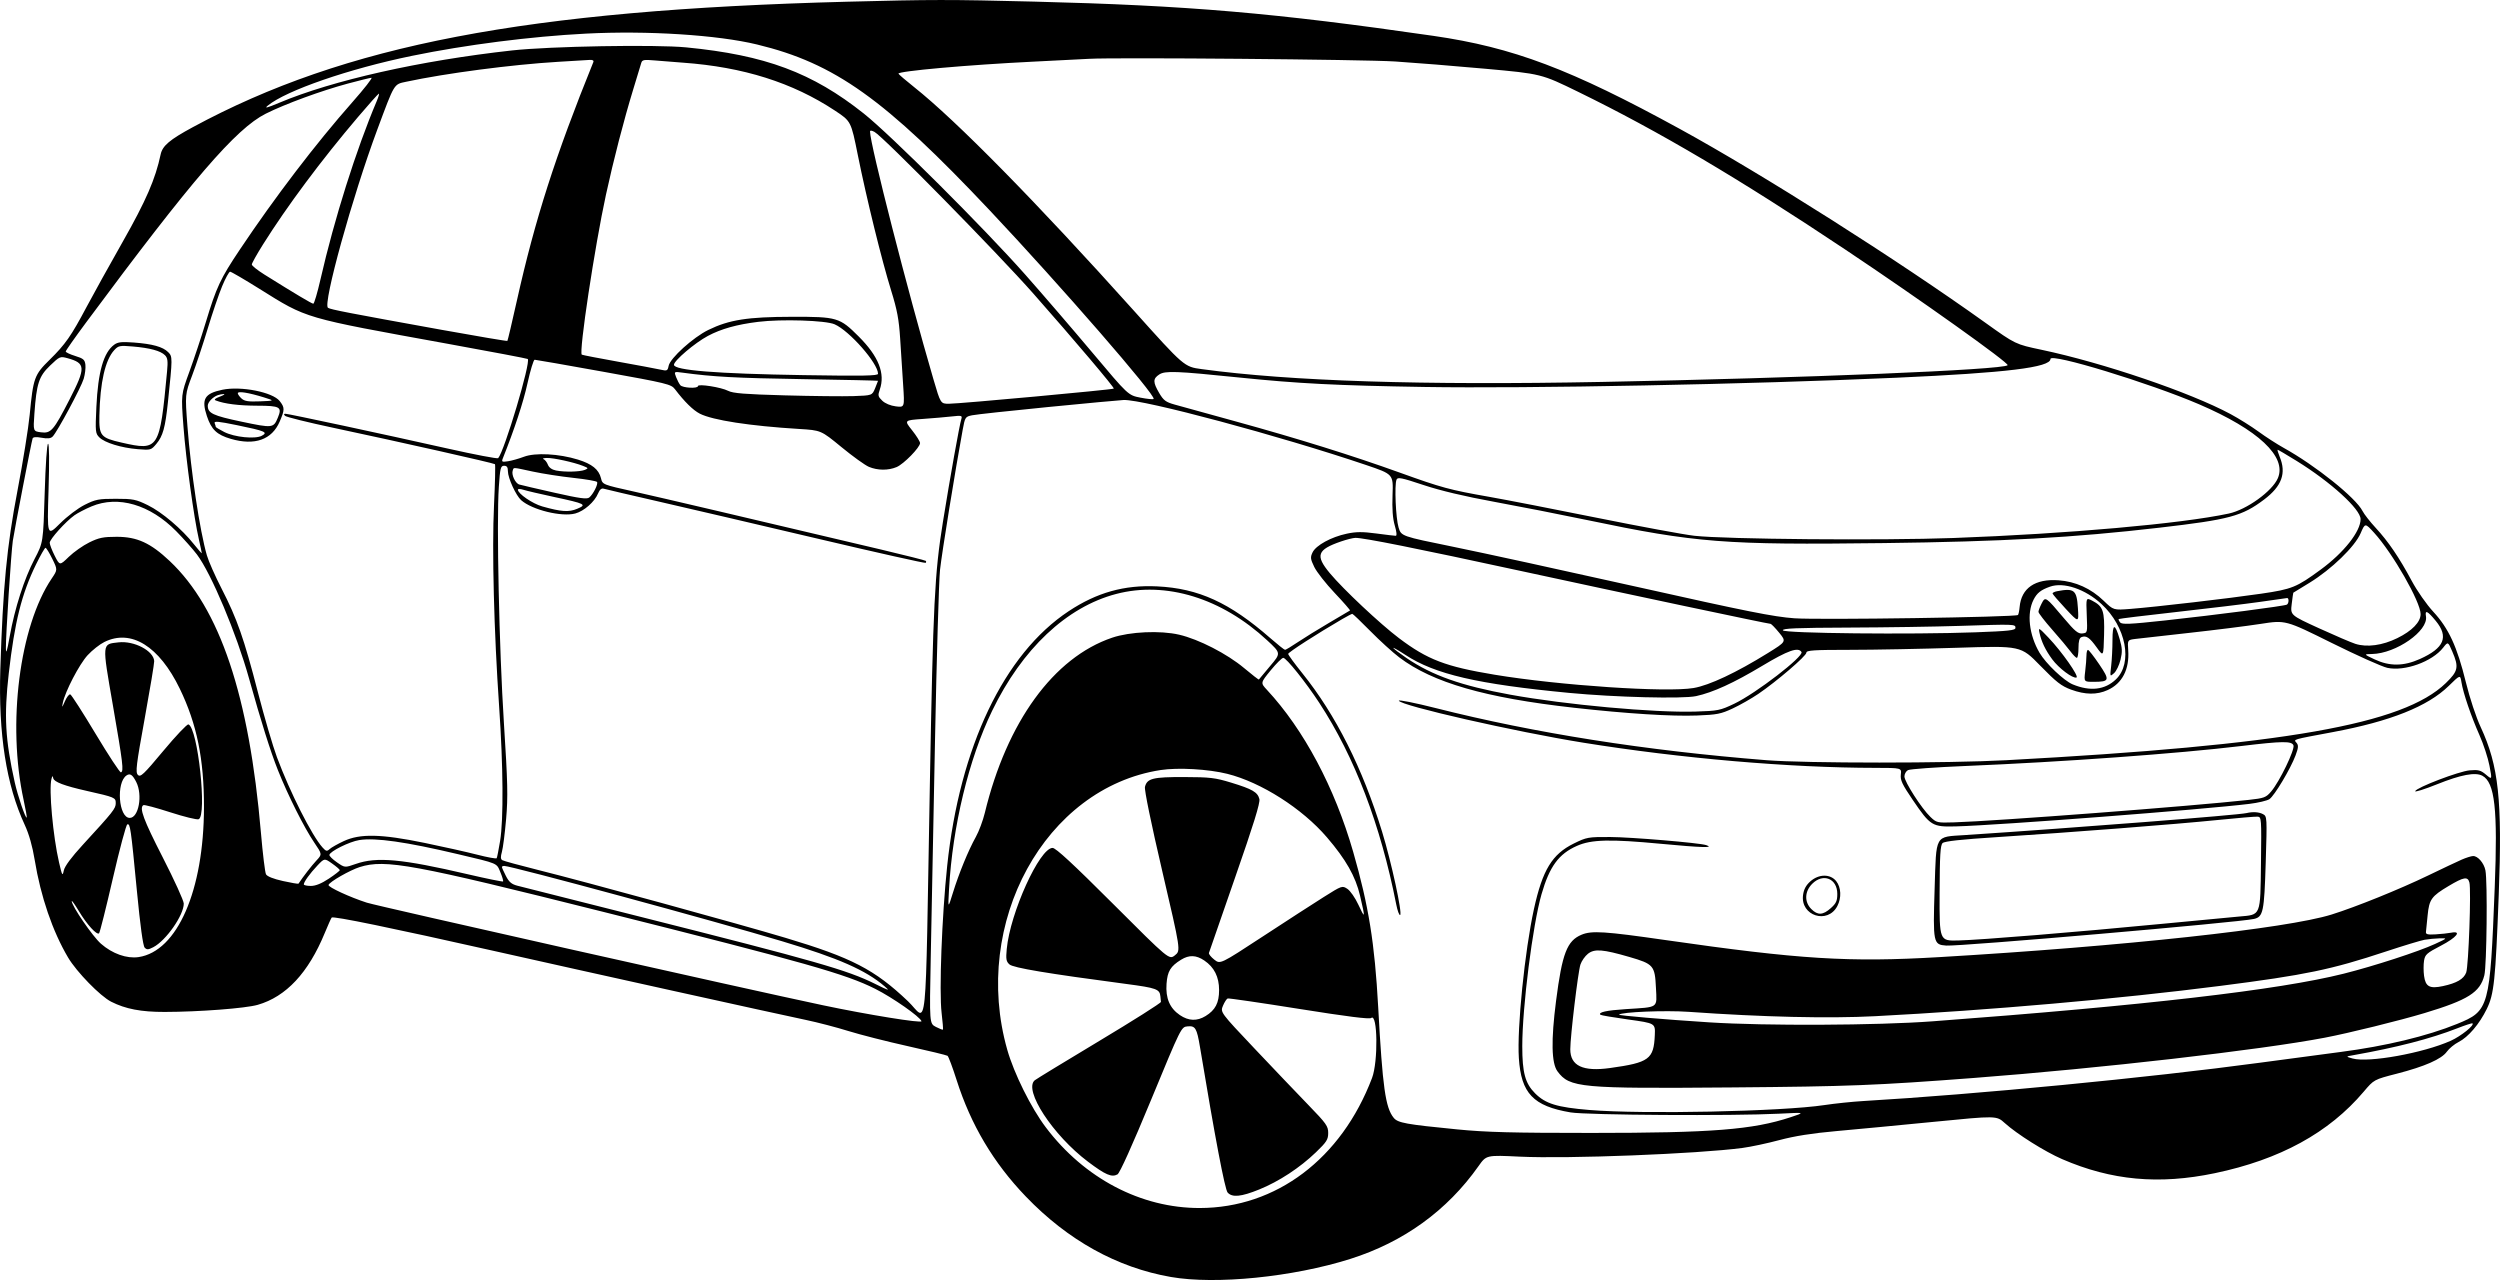
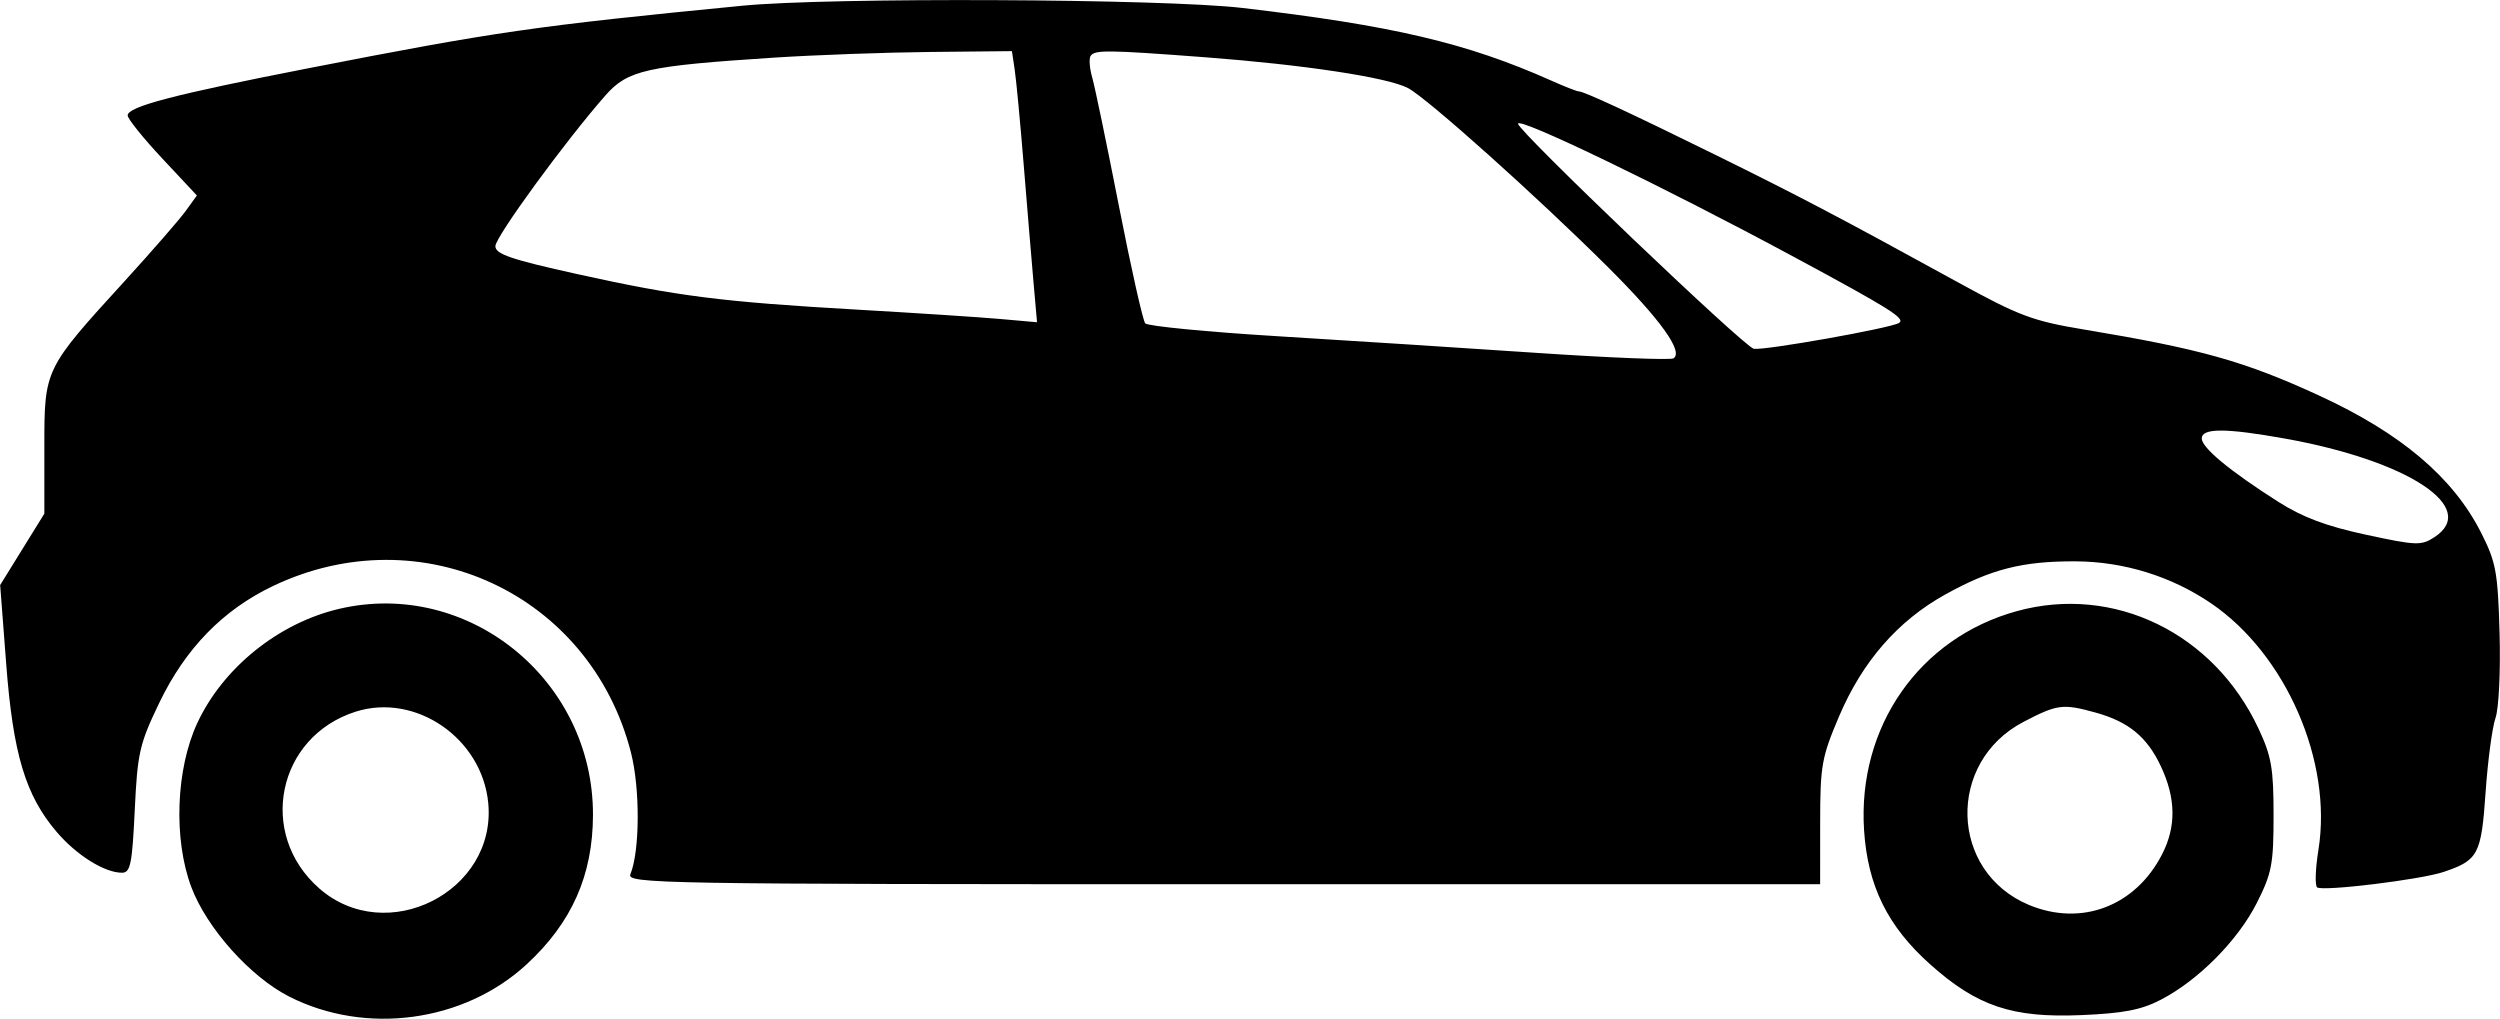
- <svg xmlns="http://www.w3.org/2000/svg" version="1.1" viewBox="48.15 52.2 1249.53 639.78">
-   <path d="M 471.500 53.057 C 311.103 57.252, 220.598 74.610, 144.500 115.773 C 132.926 122.033, 129.356 125.061, 128.439 129.391 C 125.843 141.651, 121.151 152.467, 109.562 172.905 C 102.828 184.782, 94.694 199.450, 91.488 205.500 C 83.737 220.126, 80.831 224.285, 72.978 232 C 65.318 239.524, 64.769 241.037, 62.993 259.500 C 62.358 266.100, 59.604 283.200, 56.874 297.500 C 51.542 325.423, 49.608 345.565, 48.316 386.630 C 47.296 419.057, 51.306 444.644, 60.520 464.500 C 62.645 469.080, 64.362 475.126, 65.486 481.989 C 68.486 500.312, 74.424 517.672, 82.169 530.768 C 86.429 537.970, 98.259 550.103, 103.720 552.871 C 110.899 556.510, 118.705 558.001, 130.460 557.979 C 147.714 557.947, 170.863 556.180, 176.957 554.429 C 191.157 550.351, 202.284 538.425, 210.480 518.500 C 212.064 514.650, 213.616 511.188, 213.930 510.807 C 214.628 509.959, 243.905 515.982, 295 527.483 C 339.990 537.611, 435.823 558.808, 451 561.988 C 456.775 563.198, 466.287 565.681, 472.138 567.506 C 477.989 569.331, 491.349 572.733, 501.827 575.066 C 512.305 577.398, 521.267 579.575, 521.743 579.903 C 522.219 580.231, 524.256 585.675, 526.271 592 C 533.403 614.393, 544.654 633.338, 560.831 650.192 C 581.849 672.089, 606.488 685.762, 633.385 690.452 C 655.820 694.364, 694.347 690.492, 722.981 681.446 C 749.702 673.005, 771.470 657.254, 787.153 635.012 C 791.040 629.500, 791.040 629.500, 807.770 630.306 C 831.846 631.466, 896.379 628.948, 919 625.965 C 923.125 625.422, 931.450 623.653, 937.500 622.035 C 945.121 619.996, 953.875 618.614, 966 617.534 C 975.625 616.677, 997.574 614.590, 1014.775 612.895 C 1046.051 609.813, 1046.051 609.813, 1050.125 613.494 C 1056.281 619.055, 1070.181 627.798, 1078.811 631.536 C 1103.482 642.222, 1127.233 644.412, 1155.149 638.573 C 1187.696 631.765, 1212.196 618.353, 1229.562 597.836 C 1234.685 591.784, 1234.685 591.784, 1246.038 588.860 C 1260.111 585.236, 1268.464 581.561, 1271.127 577.822 C 1272.250 576.245, 1274.882 574.080, 1276.977 573.012 C 1281.859 570.521, 1287.330 564.110, 1291.066 556.500 C 1294.711 549.077, 1295.414 542.363, 1297.056 499.297 C 1298.853 452.142, 1297.001 434.906, 1288.074 415.719 C 1285.697 410.612, 1282.572 401.166, 1280.604 393.141 C 1276.252 375.400, 1272.028 366.260, 1264.344 357.960 C 1260.986 354.331, 1256.253 347.555, 1253.546 342.500 C 1247.310 330.854, 1241.858 322.836, 1235.526 316 C 1232.724 312.975, 1229.780 309.209, 1228.983 307.632 C 1225.649 301.025, 1205.477 284.871, 1189.500 276.010 C 1186.200 274.180, 1180.575 270.546, 1177 267.934 C 1173.425 265.322, 1167.125 261.373, 1163 259.159 C 1142.732 248.279, 1099.430 233.553, 1068.500 227.021 C 1055.500 224.275, 1055.500 224.275, 1040.500 213.538 C 996.599 182.112, 929.080 139.278, 887.803 116.666 C 833.185 86.744, 804.440 75.892, 764.500 70.112 C 685.172 58.633, 642.088 54.938, 565 53.003 C 522.425 51.934, 514.243 51.939, 471.500 53.057 M 341 69.005 C 313.393 70.430, 281.112 74.556, 254 80.126 C 222.586 86.579, 191.243 97.398, 182 104.979 C 180.120 106.521, 181.545 106.168, 187.742 103.556 C 214.362 92.338, 258.074 82.509, 304 77.416 C 322.993 75.310, 375.798 74.382, 391.185 75.885 C 430.650 79.738, 454.166 88.505, 479.877 108.946 C 493.457 119.744, 539.960 166.136, 560.624 189.500 C 569.380 199.400, 584.527 217.005, 594.285 228.623 C 612.027 249.745, 612.027 249.745, 618.111 250.942 C 621.457 251.600, 624.438 251.896, 624.735 251.599 C 626.205 250.129, 578.091 194.760, 542.850 157.367 C 490.257 101.562, 465.459 83.877, 426.577 74.449 C 406.785 69.649, 371.728 67.419, 341 69.005 M 592.500 81.598 C 589.200 81.785, 576.600 82.426, 564.500 83.021 C 531.915 84.624, 496.723 87.762, 497.215 89.020 C 497.372 89.420, 500.875 92.427, 505 95.702 C 526.150 112.492, 566.174 153.212, 614.886 207.500 C 640.011 235.500, 640.011 235.500, 648.755 236.690 C 693.134 242.730, 758.973 244.835, 849 243.090 C 949.875 241.135, 1049.293 237.040, 1051.588 234.745 C 1052.572 233.761, 1007.836 201.880, 970.657 177.071 C 917.121 141.347, 877.117 117.721, 837 98.132 C 818.500 89.099, 818.500 89.099, 790.500 86.560 C 775.100 85.164, 754.850 83.531, 745.500 82.930 C 729.693 81.916, 605.905 80.838, 592.500 81.598 M 327 83.105 C 303.866 84.496, 270.941 88.817, 251.181 93.055 C 244.919 94.397, 245.466 93.493, 236.718 117 C 224.246 150.517, 209.350 204.362, 212.082 206.051 C 213.509 206.933, 222.095 208.595, 268.956 217.059 C 286.806 220.284, 301.561 222.772, 301.744 222.589 C 301.928 222.406, 304.083 213.267, 306.535 202.281 C 315.567 161.808, 325.789 129.932, 344.707 83.250 C 345.036 82.440, 344.384 82.052, 342.857 82.147 C 341.561 82.227, 334.425 82.659, 327 83.105 M 368.652 83.680 C 368.362 84.681, 366.541 90.675, 364.606 97 C 359.966 112.166, 354.771 132.236, 351.032 149.437 C 345.391 175.396, 337.371 228.493, 338.944 229.466 C 339.280 229.673, 347.417 231.252, 357.027 232.974 C 366.637 234.697, 376.143 236.474, 378.151 236.924 C 381.584 237.694, 381.834 237.582, 382.342 235.041 C 383.110 231.199, 394.608 220.806, 402.186 217.104 C 412.583 212.024, 421.801 210.576, 444 210.536 C 466.579 210.494, 467.817 210.860, 477.355 220.398 C 487.305 230.348, 490.682 238.876, 487.869 246.947 C 486.856 249.851, 486.987 250.432, 489.119 252.479 C 490.554 253.857, 493.247 254.981, 495.896 255.307 C 500.292 255.849, 500.292 255.849, 499.557 244.674 C 499.154 238.528, 498.481 228.100, 498.064 221.500 C 497.456 211.905, 496.558 207.095, 493.580 197.500 C 488.853 182.269, 481.261 151.410, 476.887 129.650 C 473.500 112.799, 473.500 112.799, 465.500 107.508 C 444.265 93.464, 419.613 85.684, 389.500 83.523 C 385.100 83.207, 378.728 82.704, 375.340 82.404 C 369.970 81.930, 369.112 82.094, 368.652 83.680 M 222 93.975 C 208.685 97.557, 190.679 104.161, 180.991 109.017 C 166.072 116.494, 144.221 141.883, 91.240 213.303 C 85.608 220.895, 81 227.453, 81 227.878 C 81 228.302, 83.138 229.310, 85.750 230.118 C 89.849 231.386, 90.546 231.990, 90.839 234.526 C 91.025 236.142, 90.647 239.272, 89.998 241.482 C 88.734 245.786, 76.736 268.122, 74.470 270.388 C 73.484 271.373, 71.961 271.541, 68.976 270.996 C 66.188 270.486, 64.712 270.607, 64.436 271.370 C 63.922 272.788, 55.362 317.084, 54.555 322.500 C 53.746 327.925, 51 370.387, 51.094 376 C 51.152 379.458, 51.597 378.121, 53.014 370.229 C 55.538 356.168, 60.263 341.457, 65.425 331.589 C 69.745 323.331, 69.745 323.331, 70.485 298.665 C 70.917 284.255, 71.620 274, 72.176 274 C 72.770 274, 72.858 282.671, 72.410 297.135 C 71.693 320.270, 71.693 320.270, 78.103 313.885 C 81.761 310.241, 87.086 306.213, 90.506 304.501 C 95.904 301.801, 97.445 301.502, 106 301.501 C 114.651 301.500, 116.081 301.785, 122.009 304.686 C 129.088 308.151, 139.066 316.613, 145.151 324.311 C 147.268 326.989, 149 328.942, 149 328.652 C 149 328.362, 148.349 325.284, 147.554 321.812 C 145.044 310.859, 141.114 282.116, 139.849 265.454 C 138.630 249.408, 138.630 249.408, 142.817 237.954 C 145.119 231.654, 148.811 220.531, 151.020 213.237 C 156.360 195.606, 158.277 191.516, 168.052 176.905 C 185.560 150.735, 206.018 123.938, 224.285 103.250 C 230.234 96.513, 234.516 91.034, 233.801 91.075 C 233.085 91.117, 227.775 92.422, 222 93.975 M 227.021 110.750 C 208.694 132.319, 191.627 155.222, 179.588 174.403 C 176.514 179.299, 174.005 183.799, 174.011 184.403 C 174.017 185.006, 176.830 187.255, 180.261 189.400 C 195.644 199.017, 204.001 204, 204.745 204 C 205.188 204, 206.810 198.488, 208.349 191.750 C 215.215 161.683, 226.175 126.957, 236.437 102.750 C 237.311 100.688, 237.797 99, 237.516 99 C 237.236 99, 232.513 104.287, 227.021 110.750 M 483 117.972 C 483 124.224, 501.941 198.213, 514.687 241.750 C 518.273 254, 518.273 254, 522.437 254 C 527.709 254, 604.132 246.976, 604.834 246.427 C 605.327 246.041, 585.305 222.390, 564.684 199 C 546.822 178.740, 489.533 120.426, 485.226 118.121 C 483.776 117.345, 483 117.293, 483 117.972 M 159.179 195.250 C 157.525 199.238, 154.284 208.766, 151.977 216.424 C 149.670 224.082, 146.171 234.609, 144.201 239.817 C 140.621 249.287, 140.621 249.287, 141.835 265.257 C 143.561 287.954, 148.009 317.495, 151.550 329.778 C 152.387 332.681, 155.680 340.128, 158.868 346.326 C 166.641 361.438, 170.098 371.300, 177.045 398.168 C 180.269 410.636, 184.554 425.261, 186.569 430.668 C 193.141 448.306, 203.994 469.804, 209.328 475.749 C 211.096 477.718, 211.542 477.820, 212.926 476.567 C 213.795 475.780, 216.980 473.985, 220.003 472.578 C 228.162 468.781, 238.653 469.022, 260.453 473.509 C 269.829 475.438, 281.665 478.092, 286.755 479.405 C 291.845 480.718, 296.187 481.502, 296.403 481.146 C 296.620 480.791, 297.387 476.900, 298.109 472.500 C 299.861 461.822, 299.671 435.147, 297.633 405.500 C 295.030 367.640, 293.998 327.054, 295.067 304.618 C 295.589 293.654, 295.802 284.469, 295.541 284.207 C 294.994 283.661, 248.433 273.180, 214.612 265.989 C 202.023 263.313, 191.246 260.646, 190.662 260.062 C 189.913 259.313, 189.957 259, 190.812 259 C 192.306 259, 238.927 268.998, 271.999 276.410 C 285.474 279.431, 296.786 281.586, 297.137 281.201 C 300.243 277.790, 313.563 233.160, 311.932 231.624 C 311.695 231.400, 293.725 227.988, 272 224.043 C 199.253 210.830, 201.895 211.602, 177.815 196.552 C 170.289 191.849, 163.694 188, 163.159 188 C 162.624 188, 160.833 191.262, 159.179 195.250 M 427.054 213.069 C 416.417 214.377, 408.582 216.572, 401.971 220.096 C 395.471 223.560, 385 232.459, 385 234.519 C 385 237.301, 406.130 238.989, 449.750 239.693 C 479.594 240.175, 487 240.041, 487 239.019 C 487 233.793, 472.704 217.507, 465.287 214.283 C 460.772 212.320, 438.805 211.623, 427.054 213.069 M 105.244 224.476 C 99.915 228.363, 97.131 238.074, 96.319 255.606 C 95.746 267.994, 95.827 268.827, 97.801 270.801 C 100.501 273.501, 108.765 276.036, 117.060 276.709 C 123.468 277.229, 123.680 277.169, 126.283 274.075 C 129.565 270.175, 130.743 265.949, 132.069 253.323 C 134.431 230.820, 134.433 230.433, 132.190 228.190 C 129.541 225.541, 124.376 224.100, 115 223.395 C 108.980 222.942, 107.055 223.155, 105.244 224.476 M 105.298 227.152 C 100.725 232.083, 98.174 243.264, 97.825 259.898 C 97.612 270.035, 98.429 271.028, 108.964 273.424 C 127.531 277.647, 127.977 276.950, 131.641 237.950 C 132.143 232.611, 131.949 231.092, 130.595 229.737 C 128.408 227.551, 123.102 226.113, 114.500 225.377 C 108.022 224.822, 107.336 224.955, 105.298 227.152 M 73.175 234.925 C 67.573 240.297, 66.414 243.860, 65.338 259.024 C 64.718 267.748, 64.718 267.748, 68.609 268.267 C 73.615 268.934, 74.919 267.435, 82.937 251.805 C 91.127 235.837, 91.011 233.726, 81.806 231.204 C 78.234 230.225, 77.949 230.348, 73.175 234.925 M 1073 231.597 C 1073 235.855, 1051.183 238.516, 996 240.990 C 922.183 244.299, 811.961 246.455, 760 245.607 C 716.131 244.891, 697.083 243.919, 667.500 240.885 C 635.886 237.643, 630.502 237.441, 627.533 239.386 C 624.352 241.471, 624.351 243.218, 627.531 248.643 C 629.696 252.338, 630.816 253.172, 635.281 254.414 C 638.151 255.213, 651.975 259.029, 666 262.894 C 697.144 271.477, 724.172 279.913, 747.775 288.419 C 768.750 295.978, 772.671 297.039, 792.500 300.526 C 800.750 301.977, 825.050 306.706, 846.500 311.034 C 867.950 315.363, 889.775 319.391, 895 319.985 C 910.415 321.738, 988.793 322.412, 1024.500 321.100 C 1081.781 318.994, 1138.404 313.967, 1162.109 308.883 C 1171.041 306.968, 1183.846 297.747, 1186.648 291.213 C 1191.256 280.469, 1176.873 266.974, 1147.277 254.269 C 1122.481 243.625, 1073 228.522, 1073 231.597 M 311.797 243.758 C 309.690 253.336, 305.373 266.474, 299.436 281.378 C 298.772 283.044, 299.071 283.197, 302.094 282.734 C 303.967 282.447, 307.525 281.441, 310 280.499 C 315.668 278.341, 327.531 278.966, 337.058 281.925 C 344.040 284.094, 347.439 286.838, 348.516 291.178 C 349.321 294.423, 349.188 294.370, 365.434 297.991 C 377.036 300.578, 425.887 312.040, 488.940 326.969 C 500.731 329.761, 510.594 332.260, 510.856 332.523 C 511.119 332.785, 511.100 333.233, 510.815 333.518 C 510.530 333.803, 486.268 328.371, 456.899 321.446 C 427.529 314.521, 391.800 306.178, 377.500 302.906 C 363.200 299.634, 350.772 296.730, 349.882 296.453 C 348.787 296.112, 347.876 296.884, 347.065 298.843 C 345.324 303.047, 340.075 307.663, 335.693 308.844 C 328.888 310.678, 314.097 307.052, 308.645 302.212 C 306.038 299.898, 302.022 291.144, 302.010 287.750 C 302.003 285.716, 301.504 285, 300.096 285 C 298.390 285, 298.118 286.096, 297.473 295.552 C 296.272 313.182, 297.627 376.318, 300.005 413.500 C 301.920 443.451, 302.081 450.379, 301.117 461.524 C 300.497 468.687, 299.548 476.089, 299.008 477.973 C 298.300 480.440, 298.353 481.600, 299.194 482.120 C 299.837 482.517, 307.819 484.704, 316.932 486.980 C 341.063 493.006, 417.227 513.895, 440.711 520.928 C 473.857 530.854, 485.315 536.785, 501.975 552.639 C 511.956 562.137, 510.506 576.541, 512.909 444 C 514.548 353.553, 515.284 338.797, 519.443 313 C 523.095 290.349, 527.671 264.787, 528.641 261.621 C 529.169 259.897, 528.776 259.792, 523.858 260.344 C 520.911 260.675, 514.345 261.240, 509.267 261.600 C 500.033 262.255, 500.033 262.255, 504.017 267.258 C 506.207 270.010, 508 272.888, 508 273.653 C 508 275.817, 499.868 284.140, 496.282 285.648 C 492.101 287.405, 486.811 287.366, 482.455 285.546 C 480.540 284.746, 474.367 280.305, 468.737 275.678 C 458.500 267.265, 458.500 267.265, 447.500 266.594 C 422.944 265.097, 404.373 262.236, 397.932 258.960 C 394.603 257.267, 390.234 252.971, 385.500 246.736 C 383.607 244.242, 381.712 243.780, 349.936 238.051 C 331.476 234.723, 315.925 232, 315.378 232 C 314.831 232, 313.220 237.291, 311.797 243.758 M 386.059 240.656 C 386.640 242.184, 387.595 244.012, 388.180 244.717 C 389.346 246.122, 397 246.511, 397 245.166 C 397 243.916, 408.611 245.748, 412.087 247.545 C 414.474 248.779, 420.434 249.257, 440.306 249.805 C 454.163 250.187, 469.670 250.355, 474.766 250.179 C 484.033 249.857, 484.033 249.857, 485.516 246.306 C 486.332 244.354, 487 242.655, 487 242.531 C 487 242.408, 470.012 242.031, 449.250 241.694 C 415.700 241.150, 404.616 240.552, 389.252 238.457 C 385.003 237.878, 385.003 237.878, 386.059 240.656 M 159.297 246.999 C 150.359 248.871, 148.724 251.644, 151.547 260.140 C 153.805 266.941, 156.503 269.509, 163.538 271.554 C 175.467 275.022, 184.037 271.990, 187.938 262.922 C 190.506 256.953, 190.505 255.912, 187.934 252.644 C 184.426 248.184, 168.565 245.058, 159.297 246.999 M 167 248.734 C 167 249.260, 167.846 250.456, 168.880 251.391 C 170.367 252.737, 172.301 253.031, 178.130 252.796 C 185.500 252.500, 185.500 252.500, 180 250.798 C 172.366 248.436, 167 247.584, 167 248.734 M 157 249.709 C 154.458 250.644, 152 253.227, 152 254.964 C 152 258.744, 154.512 259.933, 168.900 262.963 C 184.402 266.229, 184.855 266.179, 187.006 260.985 C 189.232 255.612, 188.194 255.003, 176.781 254.976 C 167.562 254.954, 160.292 254.039, 156 252.360 C 154.970 251.957, 155.596 251.363, 158 250.463 C 159.925 249.742, 160.825 249.153, 160 249.155 C 159.175 249.157, 157.825 249.406, 157 249.709 M 572 255.640 C 553.025 257.504, 535.927 259.360, 534.005 259.764 C 530.618 260.477, 530.473 260.700, 529.314 267 C 525.618 287.075, 518.863 328.820, 517.986 337 C 517.426 342.225, 516.296 380.700, 515.475 422.500 C 514.654 464.300, 513.692 513.190, 513.338 531.145 C 512.695 563.791, 512.695 563.791, 515.940 565.469 C 517.725 566.392, 519.308 567.002, 519.456 566.824 C 519.605 566.646, 519.300 562.900, 518.779 558.500 C 517.490 547.614, 518.907 510.191, 521.561 485 C 527.831 425.506, 549.960 379.099, 582.269 357.691 C 596.384 348.338, 610.111 344.482, 626.480 345.275 C 647.228 346.279, 662.720 353.369, 683.134 371.204 C 686.782 374.392, 690.070 377, 690.439 377 C 690.808 377, 693.673 375.274, 696.805 373.165 C 699.937 371.056, 707 366.693, 712.500 363.469 C 718 360.245, 722.674 357.485, 722.887 357.334 C 723.100 357.183, 719.665 353.247, 715.254 348.587 C 710.843 343.927, 706.249 338.079, 705.045 335.593 C 703.109 331.593, 703.010 330.751, 704.190 328.286 C 705.878 324.761, 713.507 320.590, 721.284 318.940 C 725.969 317.945, 729.129 317.923, 735.989 318.837 C 740.795 319.477, 745.189 320, 745.754 320 C 746.395 320, 746.218 318.078, 745.281 314.884 C 744.233 311.308, 743.896 306.677, 744.162 299.498 C 744.542 289.227, 744.542 289.227, 731.021 284.648 C 687.999 270.080, 619.610 251.742, 609.734 252.126 C 607.955 252.195, 590.975 253.776, 572 255.640 M 155.450 263.731 C 155.753 264.519, 156 265.343, 156 265.561 C 156 265.780, 157.899 266.928, 160.221 268.113 C 165.355 270.732, 175.688 271.772, 178.995 270.003 C 182.248 268.262, 180.758 267.623, 166.669 264.722 C 157.147 262.761, 155.005 262.572, 155.450 263.731 M 1187.551 280.468 C 1190.992 288.704, 1188.639 295.188, 1179.782 301.875 C 1168.765 310.193, 1162.496 311.879, 1127.500 315.940 C 1084.539 320.925, 1049.012 322.908, 989.500 323.642 C 910.065 324.622, 895.862 323.519, 841.500 312.145 C 828.300 309.384, 807.375 305.273, 795 303.011 C 780.166 300.299, 768.122 297.443, 759.650 294.627 C 748.556 290.939, 746.712 290.570, 746.150 291.928 C 745.056 294.573, 745.770 311.234, 747.175 315.847 C 748.500 320.193, 748.500 320.193, 774.500 325.491 C 788.800 328.405, 830.200 337.435, 866.500 345.557 C 921.363 357.833, 934.609 360.477, 945 361.227 C 957.297 362.114, 1055.668 360.665, 1056.753 359.580 C 1057.038 359.296, 1057.411 357.497, 1057.583 355.583 C 1058.431 346.136, 1065.329 341.397, 1077.015 342.233 C 1085.547 342.844, 1093.230 346.328, 1099.606 352.479 C 1104.500 357.201, 1104.500 357.201, 1113 356.537 C 1125.722 355.543, 1162.275 351.288, 1178.344 348.931 C 1193.761 346.669, 1195.956 345.779, 1208.092 336.879 C 1219.653 328.401, 1228 317.835, 1228 311.681 C 1228 306.697, 1213.127 293.148, 1196.080 282.603 C 1191.098 279.521, 1186.815 277, 1186.562 277 C 1186.309 277, 1186.754 278.561, 1187.551 280.468 M 319.815 281.684 C 320.538 281.973, 321.515 283.224, 321.986 284.464 C 322.534 285.903, 324.002 286.950, 326.047 287.359 C 330.350 288.220, 338.034 288.050, 340.500 287.040 C 342.337 286.287, 342.256 286.124, 339.503 285.041 C 334.888 283.225, 324.841 281.022, 321.500 281.094 C 319.850 281.129, 319.092 281.395, 319.815 281.684 M 304.428 287.328 C 303.641 289.377, 305.676 293.766, 307.693 294.369 C 308.687 294.666, 316.638 296.518, 325.362 298.485 C 337.960 301.324, 341.523 301.811, 342.678 300.853 C 344.657 299.210, 347.202 294.135, 346.563 293.103 C 346.278 292.641, 340.973 291.719, 334.773 291.052 C 328.573 290.386, 319.471 288.976, 314.547 287.920 C 303.908 285.639, 305.050 285.705, 304.428 287.328 M 307 296.948 C 307 298.933, 314.278 303.936, 319.181 305.320 C 328.683 308.004, 332.444 308.260, 336.623 306.505 C 341.640 304.399, 340.792 303.966, 325 300.573 C 318.125 299.095, 311.262 297.486, 309.750 296.995 C 308.238 296.505, 307 296.484, 307 296.948 M 93.892 305.303 C 90.808 306.600, 86.969 308.598, 85.361 309.743 C 80.917 312.908, 73 321.712, 73 323.490 C 73 324.357, 74.124 327.285, 75.499 329.997 C 77.997 334.928, 77.997 334.928, 82.531 330.522 C 85.025 328.098, 89.638 324.852, 92.782 323.308 C 97.602 320.941, 99.757 320.500, 106.500 320.500 C 116.693 320.500, 123.380 323.563, 133.005 332.643 C 158.072 356.291, 172.696 399.888, 178.576 468.500 C 179.471 478.950, 180.607 488.257, 181.100 489.181 C 181.665 490.241, 184.793 491.485, 189.553 492.544 C 193.708 493.468, 197.215 494.062, 197.345 493.862 C 199.466 490.608, 203.952 484.811, 206.257 482.346 C 209.205 479.193, 209.205 479.193, 205.236 473.346 C 200.179 465.897, 192.113 449.833, 187.055 437.139 C 183.367 427.881, 178.601 412.747, 172.632 391.342 C 166.356 368.834, 153.761 338.864, 146.573 329.332 C 144.569 326.675, 139.907 321.435, 136.214 317.688 C 123.097 304.379, 107.174 299.720, 93.892 305.303 M 1228.016 318.742 C 1225.147 325.410, 1213.469 336.723, 1202.495 343.463 C 1198.098 346.164, 1194.444 348.403, 1194.375 348.437 C 1194.307 348.472, 1193.946 351.012, 1193.574 354.081 C 1192.898 359.663, 1192.898 359.663, 1207.199 366.205 C 1215.065 369.804, 1223.238 373.306, 1225.362 373.989 C 1231.177 375.856, 1238.918 374.807, 1246.364 371.142 C 1253.753 367.504, 1258 363.116, 1258 359.120 C 1258 353.076, 1244.072 328.707, 1234.793 318.518 C 1230.256 313.535, 1230.256 313.535, 1228.016 318.742 M 718.372 322.838 C 706.454 326.957, 705.449 329.832, 712.830 338.698 C 719.519 346.733, 737.914 364.015, 747.379 371.156 C 761.649 381.924, 770.611 385.351, 795.160 389.426 C 827.568 394.806, 881.128 398.387, 894.637 396.078 C 902.536 394.727, 915.920 388.429, 931.761 378.607 C 941.023 372.865, 941.023 372.865, 937.391 368.432 C 935.393 365.995, 933.456 364, 933.086 364 C 931.802 364, 861.250 349.064, 808.500 337.624 C 756.143 326.270, 729.651 320.969, 725.587 321.033 C 724.439 321.051, 721.192 321.863, 718.372 322.838 M 66.179 334.250 C 58.970 349.001, 55.466 363.009, 52.521 388.845 C 50.107 410.028, 50.756 421.811, 55.520 443.236 C 57.008 449.930, 60.918 461.429, 61.499 460.819 C 61.666 460.644, 60.968 456.675, 59.949 452 C 51.676 414.073, 57.877 365.235, 73.999 341.347 C 76.959 336.961, 76.959 336.961, 74.271 331.480 C 72.793 328.466, 71.275 326, 70.897 326 C 70.520 326, 68.396 329.712, 66.179 334.250 M 1072.741 345.431 C 1068.163 347.062, 1066.274 348.561, 1064.552 351.927 C 1061.064 358.748, 1062.270 369.485, 1067.533 378.467 C 1070.701 383.871, 1079.679 392.424, 1084.117 394.265 C 1092.828 397.878, 1100.213 397.020, 1105.712 391.756 C 1114.285 383.550, 1110.818 365.461, 1098.496 354.103 C 1090.381 346.623, 1079.591 342.990, 1072.741 345.431 M 606.047 349.061 C 581.252 355.553, 558.992 376.524, 544.018 407.500 C 532.344 431.649, 524.244 465.141, 522.494 496.500 C 521.935 506.500, 521.935 506.500, 524.404 498.500 C 527.424 488.713, 532.151 477.184, 535.885 470.500 C 537.421 467.750, 539.440 462.350, 540.372 458.500 C 551.374 413.038, 574.763 380.847, 604 370.930 C 612.900 367.912, 628.053 367.231, 637.500 369.425 C 647.304 371.702, 661.500 378.999, 669.985 386.124 C 673.939 389.443, 677.254 392.011, 677.352 391.830 C 677.450 391.648, 679.981 388.615, 682.975 385.088 C 688.418 378.677, 688.418 378.677, 681.531 372.279 C 658.775 351.139, 630.881 342.559, 606.047 349.061 M 1076.250 347.706 C 1075.013 347.944, 1074.021 348.445, 1074.046 348.820 C 1074.072 349.194, 1077.037 352.650, 1080.636 356.500 C 1087.179 363.500, 1087.179 363.500, 1086.715 356.137 C 1086.142 347.051, 1084.890 346.042, 1076.250 347.706 M 1068.562 353.880 C 1067.703 355.541, 1067 357.401, 1067 358.013 C 1067 358.625, 1070.079 362.620, 1073.843 366.891 C 1077.607 371.162, 1081.742 376.084, 1083.031 377.828 C 1084.321 379.573, 1085.741 381, 1086.188 381 C 1086.635 381, 1087 378.798, 1087 376.107 C 1087 372.680, 1087.449 371.042, 1088.500 370.638 C 1090.906 369.715, 1092.527 370.814, 1096.122 375.808 C 1099.500 380.500, 1099.500 380.500, 1099.785 369.628 C 1100.103 357.500, 1099.332 355.257, 1093.875 352.435 C 1090.769 350.829, 1090.769 350.829, 1091.134 359.664 C 1091.500 368.500, 1091.500 368.500, 1088.946 368.797 C 1086.834 369.044, 1085.240 367.729, 1079.725 361.194 C 1070.481 350.239, 1070.454 350.222, 1068.562 353.880 M 1177.500 353.062 C 1170.350 354.074, 1151.675 356.331, 1136 358.079 C 1120.325 359.826, 1107.323 361.413, 1107.107 361.604 C 1106.892 361.795, 1107.213 362.552, 1107.823 363.286 C 1108.742 364.394, 1112.543 364.230, 1130.215 362.317 C 1155.772 359.550, 1190.039 355.094, 1191.179 354.389 C 1192.207 353.754, 1192.267 350.961, 1191.250 351.111 C 1190.838 351.172, 1184.650 352.050, 1177.500 353.062 M 1260.674 360.250 C 1261.954 367.513, 1245.731 378.846, 1233.712 379.083 C 1229.500 379.167, 1229.500 379.167, 1234.972 381.750 C 1242.469 385.290, 1249.497 385.235, 1257.655 381.574 C 1269.810 376.119, 1272.141 370.540, 1265.600 362.556 C 1261.466 357.512, 1260.077 356.861, 1260.674 360.250 M 719 361.636 C 706.404 368.962, 692 378.239, 692 379.026 C 692 379.515, 695.184 383.872, 699.076 388.708 C 715.735 409.408, 729.169 436.102, 738.938 467.919 C 743.565 482.988, 749.160 508.783, 747.962 509.524 C 747.514 509.800, 746.636 507.433, 746.011 504.263 C 738.142 464.358, 725.254 430.591, 707.551 403.500 C 700.832 393.218, 691.052 381, 689.542 381 C 688.896 381, 686.064 383.813, 683.249 387.250 C 678.131 393.500, 678.131 393.500, 681.385 397 C 699.811 416.820, 715.245 445.810, 724.477 477.939 C 732.240 504.958, 735.238 523.562, 736.987 555.570 C 739.182 595.747, 740.600 605.850, 744.759 610.926 C 746.817 613.437, 750.869 614.173, 776.500 616.687 C 790.966 618.106, 804.119 618.453, 843.500 618.451 C 903.902 618.449, 924.176 616.852, 943.125 610.600 C 950.500 608.167, 950.500 608.167, 937.500 608.833 C 914.426 610.016, 841.247 609.565, 833.116 608.189 C 814.483 605.037, 808.432 598.680, 807.291 581.055 C 806.322 566.104, 810.232 527.522, 814.845 506.500 C 819.121 487.018, 823.917 479.135, 834.728 473.814 C 841.199 470.629, 841.911 470.502, 852.981 470.551 C 863.422 470.598, 897.500 473.469, 900.893 474.588 C 905.337 476.053, 898.644 475.862, 878.363 473.947 C 852.884 471.540, 843.578 471.766, 836.333 474.970 C 827.212 479.003, 822.640 485.243, 818.625 499.138 C 814.221 514.382, 809 555.592, 809 575.111 C 809 588.353, 810.451 593.689, 815.405 598.657 C 820.609 603.875, 826.382 605.648, 842.500 606.978 C 869.307 609.190, 938.810 607.743, 960 604.532 C 965.225 603.740, 974 602.828, 979.500 602.505 C 1035.668 599.209, 1122.211 590.851, 1177.451 583.389 C 1191.778 581.454, 1210.025 579.023, 1218 577.987 C 1240.505 575.063, 1261.251 570.069, 1276.250 563.965 C 1292.304 557.432, 1292.664 556.124, 1295.044 495.723 C 1296.587 456.564, 1295.110 443.270, 1288.844 439.916 C 1285.340 438.041, 1278.172 439.395, 1266.214 444.192 C 1260.006 446.682, 1255.089 448.232, 1255.287 447.638 C 1255.893 445.820, 1277.177 437.688, 1282.546 437.223 C 1286.879 436.848, 1288.029 437.153, 1290.678 439.383 C 1293.764 441.979, 1293.764 441.979, 1292.417 434.911 C 1291.676 431.024, 1289.437 424.167, 1287.440 419.672 C 1283.219 410.171, 1279.284 398.625, 1278.415 393.196 C 1277.808 389.396, 1277.808 389.396, 1272.070 395.010 C 1261.568 405.287, 1242.922 412.726, 1214.199 418.098 C 1193.307 422.005, 1194.471 421.658, 1196.019 423.523 C 1197.022 424.731, 1196.921 425.942, 1195.498 429.761 C 1193.013 436.434, 1184.903 449.993, 1182.414 451.637 C 1181.267 452.395, 1176.767 453.453, 1172.414 453.988 C 1149.304 456.831, 1047.251 464.665, 1025.836 465.240 C 1013.895 465.561, 1013.018 465.025, 1004.160 451.999 C 998.878 444.233, 997.884 442.118, 998.209 439.338 C 998.598 436, 998.598 436, 985.549 435.987 C 942.592 435.943, 888.326 431.268, 839.500 423.405 C 805.446 417.921, 748.123 404.878, 747.308 402.428 C 747.112 401.838, 755.400 403.493, 765.726 406.104 C 815.195 418.618, 870.678 427.362, 931 432.152 C 950.973 433.738, 1021.675 433.740, 1051 432.156 C 1190.226 424.633, 1249.271 414.275, 1270.580 393.637 C 1276.800 387.612, 1277.202 385.665, 1273.841 377.852 C 1271.682 372.833, 1271.682 372.833, 1269.268 375.917 C 1263.796 382.908, 1250.011 387.887, 1241.362 385.995 C 1238.688 385.411, 1226.150 379.794, 1213.500 373.514 C 1190.500 362.095, 1190.500 362.095, 1178 364.034 C 1171.125 365.100, 1155.150 367.110, 1142.500 368.502 C 1129.850 369.893, 1117.700 371.259, 1115.500 371.539 C 1111.500 372.046, 1111.500 372.046, 1111.858 377.191 C 1112.523 386.748, 1108.891 393.782, 1101.579 397.104 C 1096.199 399.547, 1090.373 399.475, 1083.288 396.880 C 1078.447 395.106, 1075.920 393.139, 1067.840 384.852 C 1058.181 374.945, 1058.181 374.945, 1026.340 375.965 C 1008.828 376.527, 984.712 376.989, 972.750 376.993 C 954.629 376.999, 951 377.237, 951 378.420 C 951 380.046, 936.099 392.821, 926.982 399.012 C 923.612 401.300, 917.867 404.571, 914.215 406.280 C 908.314 409.042, 906.320 409.436, 896.303 409.819 C 883.667 410.303, 861.199 408.886, 834.853 405.944 C 790.536 400.996, 764.169 393.393, 747.500 380.754 C 744.200 378.252, 737.694 372.334, 733.042 367.603 C 728.390 362.871, 724.340 359.004, 724.042 359.009 C 723.744 359.015, 721.475 360.197, 719 361.636 M 1027.500 365.033 C 1015.400 365.426, 990.500 365.804, 972.167 365.873 C 945.989 365.973, 938.923 366.268, 939.250 367.250 C 939.753 368.762, 1003.564 369.417, 1035.500 368.238 C 1052.283 367.619, 1055.500 367.259, 1055.500 366 C 1055.500 364.145, 1055.219 364.135, 1027.500 365.033 M 1103.991 372.191 C 1103.987 376.211, 1103.695 381.975, 1103.342 385 C 1102.702 390.500, 1102.702 390.500, 1104.771 388.667 C 1105.909 387.659, 1107.365 384.646, 1108.007 381.972 C 1108.971 377.953, 1108.896 376.153, 1107.574 371.605 C 1105.214 363.489, 1104.001 363.687, 1103.991 372.191 M 1067.499 368.445 C 1068.475 372.956, 1070.455 377.083, 1073.873 381.731 C 1077.166 386.208, 1084.151 391.450, 1086.003 390.832 C 1087.425 390.358, 1078.706 377.939, 1072.028 370.925 C 1067.194 365.848, 1066.903 365.689, 1067.499 368.445 M 100.307 373.077 C 98.001 374.219, 94.239 377.187, 91.946 379.674 C 87.794 384.179, 80.703 397.796, 79.540 403.500 C 79.006 406.116, 79.140 406.015, 80.588 402.708 C 81.501 400.622, 82.711 399.070, 83.277 399.259 C 83.844 399.448, 89.560 408.354, 95.980 419.051 C 102.400 429.748, 108.068 438.376, 108.576 438.225 C 110.088 437.775, 109.617 433.831, 104.565 404.664 C 99.112 373.187, 99.020 374.203, 107.409 373.257 C 115.211 372.378, 124.896 377.467, 125.225 382.620 C 125.291 383.654, 123.155 396.547, 120.479 411.271 C 116.205 434.790, 115.792 438.221, 117.080 439.508 C 118.368 440.796, 119.918 439.328, 129.841 427.427 C 136.054 419.975, 141.668 414.053, 142.318 414.266 C 146.999 415.799, 151.762 460.003, 147.426 461.667 C 146.560 461.999, 140.178 460.434, 133.243 458.189 C 126.308 455.945, 120.267 454.335, 119.817 454.613 C 117.644 455.956, 119.840 461.886, 129.500 480.758 C 135.275 492.040, 140 502.418, 140 503.820 C 140 509.632, 131.122 522.334, 124.761 525.623 C 122.248 526.923, 121.539 526.959, 120.463 525.840 C 119.629 524.973, 118.257 514.973, 116.576 497.500 C 113.521 465.759, 113.233 463.756, 111.782 464.239 C 111.176 464.441, 107.919 476.603, 104.545 491.265 C 101.171 505.927, 98.078 518.255, 97.673 518.660 C 96.571 519.762, 91.574 514.280, 87.554 507.559 C 85.599 504.291, 84 502.060, 84 502.601 C 84 504.999, 94.428 520.207, 98.577 523.859 C 104.270 528.870, 111.525 531.448, 117.439 530.561 C 136.768 527.663, 150.029 497.261, 150.101 455.684 C 150.143 431.661, 146.562 414.106, 138.018 396.444 C 127.714 375.142, 113.690 366.453, 100.307 373.077 M 744.564 376.104 C 744.872 376.602, 747.854 378.863, 751.190 381.129 C 763.938 389.786, 778.606 394.961, 803 399.407 C 830.536 404.426, 875.009 408.485, 895.569 407.856 C 906.829 407.512, 907.922 407.290, 915 403.908 C 925.762 398.767, 949.868 380.214, 948.552 378.084 C 946.937 375.472, 941.797 377.280, 929.008 384.958 C 914.702 393.547, 904.292 398.311, 895.841 400.135 C 889.199 401.569, 855.380 400.709, 832.500 398.524 C 786.642 394.146, 765.336 389.208, 750.634 379.552 C 746.987 377.157, 744.256 375.605, 744.564 376.104 M 1090.991 379.750 C 1090.987 381.262, 1090.699 384.863, 1090.352 387.750 C 1089.721 393, 1089.721 393, 1094.611 392.985 C 1102.569 392.960, 1102.790 392.240, 1097.324 384.172 C 1094.671 380.257, 1092.162 377.041, 1091.750 377.027 C 1091.338 377.012, 1090.996 378.238, 1090.991 379.750 M 1168.500 425.051 C 1136.669 428.875, 1079.245 433.037, 1030.530 435.050 C 1015.696 435.664, 1002.759 436.594, 1001.780 437.118 C 1000.801 437.642, 1000.002 439.067, 1000.005 440.285 C 1000.011 442.948, 1008.588 456.300, 1012.991 460.500 C 1016.050 463.418, 1016.372 463.493, 1024.818 463.226 C 1046.291 462.549, 1143.286 455.153, 1172 452.004 C 1179.857 451.142, 1180.713 450.823, 1183.310 447.786 C 1187.458 442.935, 1195.249 426.813, 1194.451 424.732 C 1193.609 422.538, 1188.943 422.595, 1168.500 425.051 M 628.232 437.079 C 570.534 445.969, 533.549 513.440, 551.594 576.888 C 554.963 588.735, 563.482 605.891, 570.826 615.622 C 590.124 641.191, 618.441 656.035, 647.815 655.983 C 686.040 655.914, 718.602 631.338, 733.911 591 C 737.027 582.792, 736.698 558.346, 733.508 560.993 C 732.658 561.699, 721.608 560.309, 697.510 556.466 C 678.386 553.416, 662.303 551.066, 661.770 551.243 C 661.238 551.421, 660.179 553.046, 659.419 554.855 C 658.036 558.145, 658.036 558.145, 675.220 576.322 C 684.672 586.320, 696.814 599.047, 702.203 604.605 C 711.065 613.746, 712 615.068, 712 618.465 C 712 621.752, 711.240 622.952, 705.890 628.106 C 697.843 635.859, 687.411 642.701, 677.519 646.713 C 668.484 650.379, 664.040 650.811, 661.735 648.250 C 660.365 646.727, 655.416 620.684, 647.912 575.500 C 646.342 566.046, 645.598 564.812, 641.696 565.192 C 638.525 565.500, 638.525 565.500, 623.512 601.837 C 614.095 624.631, 607.821 638.547, 606.678 639.177 C 603.796 640.764, 600.693 639.430, 591.959 632.848 C 574.379 619.601, 559.561 596.929, 565.345 592.129 C 566.085 591.515, 580.597 582.667, 597.595 572.467 C 614.593 562.267, 628.455 553.490, 628.400 552.961 C 628.345 552.432, 628.226 551.212, 628.135 550.250 C 627.787 546.566, 626.237 546.001, 610.948 543.979 C 571.401 538.749, 554.583 535.933, 552.680 534.221 C 551.059 532.762, 550.854 531.586, 551.333 526.500 C 553.032 508.463, 567.764 476, 574.250 476 C 575.846 476, 584.515 484.023, 604.494 503.990 C 632.500 531.980, 632.500 531.980, 635.411 529.656 C 638.322 527.332, 638.322 527.332, 629.065 487.617 C 623.454 463.543, 620.047 446.948, 620.416 445.480 C 621.477 441.253, 624.339 440.537, 640 440.580 C 652.902 440.615, 655.492 440.923, 663.500 443.370 C 674.125 446.616, 676.746 448.141, 677.609 451.578 C 678.072 453.423, 674.708 464.287, 665.460 490.815 C 658.426 510.992, 652.544 527.950, 652.389 528.500 C 652.234 529.050, 653.442 530.554, 655.073 531.842 C 658.039 534.185, 658.039 534.185, 679.270 520.285 C 690.946 512.641, 704.657 503.769, 709.738 500.570 C 718.889 494.810, 719.002 494.771, 721.591 496.468 C 723.029 497.410, 725.488 500.953, 727.057 504.340 C 730.504 511.787, 730.598 511.296, 727.917 499.875 C 725.648 490.212, 720.877 481.804, 711.362 470.702 C 699.012 456.291, 678.459 443.196, 661.561 438.970 C 652.091 436.602, 636.913 435.741, 628.232 437.079 M 111.400 439.766 C 106.100 443.300, 107.434 461, 113 461 C 117.466 461, 119.541 449.539, 116.248 443.060 C 114.390 439.402, 113.179 438.580, 111.400 439.766 M 73.878 441.500 C 72.491 446.620, 74.631 470.215, 77.666 483.271 C 79.228 489.992, 79.396 490.272, 80.046 487.254 C 80.503 485.133, 83.820 480.664, 89.623 474.349 C 104.808 457.826, 106 456.318, 106 453.635 C 106 450.844, 105.593 450.672, 91.500 447.494 C 80.279 444.964, 75.155 443.033, 74.771 441.190 C 74.476 439.774, 74.331 439.824, 73.878 441.500 M 1171 458.589 C 1166.758 459.600, 1086.475 465.870, 1030.197 469.585 C 1014.997 470.588, 1015.968 468.856, 1015.094 496.532 C 1014.244 523.475, 1014.422 524.349, 1020.850 524.812 C 1027.689 525.304, 1167.425 513.211, 1174.737 511.494 C 1179.324 510.417, 1179.831 507.975, 1180.584 483.363 C 1181.280 460.594, 1181.258 460.209, 1179.212 459.113 C 1177.205 458.039, 1174.131 457.843, 1171 458.589 M 1156.500 462.055 C 1135.307 464.200, 1083.190 468.243, 1046.500 470.591 C 1028.307 471.754, 1020.076 472.650, 1019.088 473.574 C 1017.955 474.635, 1017.659 479.578, 1017.588 498.697 C 1017.500 522.500, 1017.500 522.500, 1027 522.260 C 1038.326 521.974, 1085.315 518.134, 1129 513.924 C 1146.325 512.255, 1163.572 510.621, 1167.326 510.293 C 1178.304 509.335, 1177.883 510.370, 1178.216 483.500 C 1178.492 461.109, 1178.447 460.496, 1176.500 460.367 C 1175.400 460.294, 1166.400 461.054, 1156.500 462.055 M 227.718 472.079 C 222.801 472.865, 213.032 477.719, 212.784 479.500 C 212.707 480.050, 214.412 481.722, 216.572 483.216 C 220.500 485.933, 220.500 485.933, 226 483.999 C 236.432 480.331, 249 481.487, 281.831 489.135 C 291.363 491.355, 299.349 492.984, 299.579 492.755 C 299.808 492.525, 299.209 490.455, 298.248 488.155 C 296.288 483.464, 297.436 483.953, 277 479.113 C 251.100 472.979, 235.769 470.791, 227.718 472.079 M 1278.500 481.868 C 1276.300 482.833, 1268.744 486.405, 1261.709 489.804 C 1247.464 496.688, 1225.690 505.493, 1213.500 509.298 C 1191.066 516.302, 1109.437 525.164, 1017.500 530.577 C 972.213 533.243, 947.692 531.715, 880.500 522.042 C 850.176 517.677, 843.696 517.264, 838.636 519.379 C 831.355 522.421, 828.945 528.679, 825.881 552.500 C 823.349 572.183, 823.584 583.627, 826.605 587.677 C 832.722 595.882, 837.772 596.346, 914 595.710 C 972.459 595.222, 985.793 594.701, 1034.500 590.994 C 1098.037 586.159, 1177.736 577.022, 1210 570.873 C 1222.087 568.570, 1247.588 562.276, 1260 558.533 C 1281.715 551.984, 1287.705 548.200, 1289.853 539.671 C 1291.061 534.874, 1291.491 492.707, 1290.389 487.194 C 1289.657 483.534, 1286.580 479.979, 1284.211 480.056 C 1283.270 480.087, 1280.700 480.902, 1278.500 481.868 M 206.806 484.798 C 203.019 488.795, 200 492.976, 200 494.223 C 200 494.650, 201.582 495, 203.515 495 C 205.888 495, 208.813 493.816, 212.515 491.358 C 215.532 489.356, 217.990 487.443, 217.979 487.108 C 217.967 486.774, 216.237 485.284, 214.135 483.798 C 210.313 481.095, 210.313 481.095, 206.806 484.798 M 228 485.550 C 223.057 487.100, 212.836 492.955, 212.349 494.515 C 212.023 495.558, 223.117 500.685, 231.500 503.366 C 237.050 505.142, 421.237 546.567, 459.477 554.641 C 481.817 559.358, 509.089 563.770, 508.725 562.609 C 508.042 560.429, 494.343 550.845, 485.640 546.458 C 470.905 539.030, 450.470 533.242, 350 508.042 C 254.594 484.111, 240.738 481.556, 228 485.550 M 299 485.540 C 299 485.837, 299.900 487.844, 301.001 490.002 C 302.556 493.051, 303.836 494.139, 306.751 494.893 C 308.813 495.427, 336.600 502.446, 368.500 510.491 C 455.521 532.437, 471.663 537.051, 485.500 543.937 C 492.569 547.455, 493.131 547.603, 490.328 545.209 C 480.769 537.046, 467.405 531.169, 439 522.637 C 405.641 512.618, 303.781 485, 300.185 485 C 299.533 485, 299 485.243, 299 485.540 M 952.954 492.750 C 950.800 494.675, 949.714 496.715, 949.334 499.549 C 947.939 509.949, 961.675 514.330, 966.490 505.020 C 968.615 500.910, 968.381 495.754, 965.927 492.635 C 962.999 488.912, 957.192 488.963, 952.954 492.750 M 953.923 493.923 C 950.103 497.743, 949.908 502.999, 953.455 506.545 C 956.670 509.761, 959.248 509.644, 963.211 506.102 C 965.896 503.703, 966.455 502.480, 966.455 498.996 C 966.455 491.307, 959.396 488.450, 953.923 493.923 M 1272 495.037 C 1263.397 500.157, 1262.284 501.718, 1261.498 509.764 C 1261.137 513.469, 1260.764 517.175, 1260.670 518 C 1260.535 519.190, 1261.534 519.439, 1265.500 519.205 C 1268.250 519.043, 1271.737 518.670, 1273.250 518.376 C 1278.773 517.302, 1276.059 520.747, 1268.134 524.870 C 1261.046 528.557, 1260.213 529.299, 1259.714 532.372 C 1259.410 534.248, 1259.411 537.648, 1259.717 539.929 C 1260.445 545.356, 1262.510 546.485, 1269.114 545.069 C 1276.068 543.578, 1279.541 541.561, 1280.779 538.297 C 1281.970 535.155, 1283.337 496.743, 1282.382 493.250 C 1281.542 490.180, 1279.598 490.514, 1272 495.037 M 1260 521.907 C 1258.075 522.249, 1249.382 524.885, 1240.682 527.765 C 1213.155 536.875, 1200.608 539.482, 1158 544.944 C 1107.041 551.476, 1042.511 557.143, 985.293 560.111 C 962.078 561.315, 929.266 560.545, 892.130 557.926 C 880.556 557.109, 858.678 557.988, 857.343 559.323 C 856.896 559.771, 879.668 561.720, 902.500 563.187 C 930.512 564.988, 986.408 564.729, 1014 562.670 C 1120.390 554.732, 1187.094 547.007, 1219.500 538.873 C 1234.673 535.064, 1257 527.801, 1265.199 524.007 C 1271.500 521.092, 1271.500 521.092, 1267.500 521.188 C 1265.300 521.241, 1261.925 521.564, 1260 521.907 M 841.822 528.913 C 840.350 530.078, 838.661 532.497, 838.070 534.288 C 836.865 537.938, 833 570.225, 833 576.638 C 833 584.921, 839.304 587.899, 852.851 586.014 C 872.433 583.291, 874.716 581.614, 875.241 569.570 C 875.500 563.641, 875.500 563.641, 862.032 561.769 C 854.625 560.740, 848.338 559.672, 848.061 559.395 C 846.805 558.138, 851.019 557.206, 860.849 556.566 C 877.460 555.483, 876.307 556.310, 875.806 545.831 C 875.278 534.787, 874.603 534.009, 862.500 530.495 C 849.246 526.647, 845.089 526.329, 841.822 528.913 M 638.500 531.861 C 633.171 535.152, 631.652 537.658, 631.201 543.903 C 630.678 551.130, 632.803 556.114, 637.875 559.561 C 642.205 562.503, 646.403 562.662, 650.696 560.044 C 655.588 557.061, 657.467 553.459, 657.467 547.061 C 657.467 540.469, 655.034 535.614, 650.048 532.253 C 645.989 529.518, 642.486 529.399, 638.500 531.861 M 1276.282 566.170 C 1262.979 571.374, 1246.162 575.725, 1224.500 579.568 C 1220.500 580.277, 1220.500 580.277, 1224 581.251 C 1231.995 583.476, 1259.375 578.534, 1273.050 572.397 C 1278.164 570.102, 1285.059 564.578, 1283.927 563.683 C 1283.692 563.498, 1280.252 564.617, 1276.282 566.170" stroke="none" fill="#000000" fill-rule="evenodd" />
+ <svg xmlns="http://www.w3.org/2000/svg" version="1.1" viewBox="293.78 422.1 435.13 177.33">
+   <path d="M 423 423.095 C 386.833 426.623, 380.153 427.588, 347.070 434.055 C 324.030 438.559, 316 440.662, 316 442.194 C 316 442.772, 318.711 446.143, 322.024 449.685 L 328.048 456.124 326.107 458.812 C 325.040 460.290, 320.266 465.775, 315.500 471 C 301.461 486.388, 301.500 486.308, 301.500 499.929 L 301.500 511.500 297.654 517.715 L 293.808 523.930 294.863 537.715 C 296.062 553.374, 298.230 560.572, 303.658 566.914 C 307.136 570.977, 311.980 574, 315.012 574 C 316.482 574, 316.788 572.503, 317.233 563.116 C 317.706 553.127, 318.057 551.591, 321.504 544.425 C 326.060 534.952, 332.578 528.258, 341.297 524.097 C 367.092 511.786, 396.527 525.474, 403.596 553.067 C 405.206 559.354, 405.159 570.214, 403.504 574.250 C 402.823 575.910, 408.127 576, 506.682 576 L 610.577 576 610.583 565.250 C 610.589 555.331, 610.844 553.901, 613.885 546.758 C 617.942 537.226, 624.118 530.141, 632.348 525.577 C 640.319 521.156, 645.774 519.765, 655 519.802 C 663.431 519.835, 671.736 522.408, 678.660 527.134 C 691.671 536.012, 699.780 554.659, 697.308 570.013 C 696.770 573.353, 696.675 576.299, 697.097 576.560 C 698.239 577.266, 715.111 575.199, 719.070 573.869 C 725.131 571.833, 725.656 570.840, 726.403 559.995 C 726.780 554.522, 727.557 548.702, 728.129 547.060 C 728.707 545.403, 729.020 538.834, 728.835 532.288 C 728.532 521.643, 728.221 519.949, 725.620 514.816 C 720.736 505.177, 711.699 497.524, 697.454 490.960 C 684.470 484.977, 676.846 482.835, 656.500 479.453 C 647.555 477.967, 645.234 477.096, 634.500 471.201 C 614.256 460.083, 607.039 456.289, 592.500 449.125 C 577.526 441.747, 569.457 438, 568.544 438 C 568.233 438, 566.071 437.150, 563.739 436.111 C 549.067 429.571, 536.210 426.550, 510 423.483 C 496.197 421.868, 438.230 421.609, 423 423.095 M 428.500 432.131 C 406.282 433.574, 403.030 434.302, 399.163 438.703 C 392.148 446.685, 380 463.326, 380 464.952 C 380 466.327, 382.737 467.259, 394.250 469.805 C 411.732 473.672, 419.336 474.637, 443 475.994 C 453.175 476.577, 464.375 477.310, 467.889 477.622 L 474.277 478.189 473.674 471.344 C 473.342 467.580, 472.578 458.425, 471.975 451 C 471.372 443.575, 470.661 436.038, 470.394 434.250 L 469.909 431 455.705 431.144 C 447.892 431.223, 435.650 431.667, 428.500 432.131 M 483.588 431.858 C 483.296 432.329, 483.431 434.017, 483.887 435.608 C 484.343 437.198, 486.436 447.275, 488.537 458 C 490.639 468.725, 492.697 477.896, 493.110 478.381 C 493.524 478.866, 503.906 479.874, 516.181 480.622 C 528.456 481.370, 548.758 482.675, 561.295 483.522 C 573.833 484.369, 584.519 484.797, 585.042 484.474 C 586.853 483.355, 582.803 477.711, 573.648 468.594 C 561.334 456.331, 542.123 439.131, 538.827 437.418 C 535.265 435.566, 520.689 433.359, 503.443 432.059 C 486.431 430.777, 484.269 430.755, 483.588 431.858 M 558 443.638 C 558 444.909, 597.404 482.526, 599.029 482.807 C 600.882 483.127, 622.824 479.227, 624.299 478.315 C 625.521 477.560, 622.805 475.855, 605.740 466.668 C 583.177 454.521, 558 442.376, 558 443.638 M 677 498.416 C 677 500.030, 681.857 504.053, 690.303 509.432 C 694.532 512.126, 698.673 513.682, 705.571 515.167 C 714.378 517.064, 715.210 517.092, 717.519 515.580 C 725.339 510.456, 712.940 502.287, 691.500 498.439 C 681.178 496.586, 677 496.579, 677 498.416 M 352.746 528.086 C 342.244 530.561, 332.602 538.334, 328.127 547.932 C 324.399 555.928, 323.947 568.147, 327.071 576.475 C 329.757 583.635, 337.348 592.129, 344.136 595.569 C 357.459 602.320, 374.531 600.004, 385.419 589.968 C 393.299 582.705, 396.969 574.446, 396.989 563.932 C 397.035 540.412, 375.269 522.777, 352.746 528.086 M 644.811 528.470 C 627.840 533.144, 617.069 548.589, 618.224 566.593 C 618.847 576.292, 622.332 583.353, 629.766 589.979 C 637.912 597.239, 644.029 599.292, 656 598.784 C 663.396 598.471, 666.473 597.876, 669.892 596.098 C 676.424 592.702, 683.274 585.794, 686.573 579.278 C 689.195 574.098, 689.498 572.516, 689.499 564 C 689.500 555.824, 689.133 553.717, 686.865 548.880 C 679.071 532.258, 661.689 523.822, 644.811 528.470 M 355.685 545.967 C 342.028 550.307, 338.530 567.234, 349.330 576.716 C 361.042 587, 380.244 577.299, 378.759 561.848 C 377.678 550.597, 366.130 542.649, 355.685 545.967 M 645.961 547.751 C 632.551 554.757, 633.095 573.788, 646.872 579.582 C 656.012 583.425, 665.450 579.853, 670.097 570.790 C 672.575 565.959, 672.506 561.054, 669.883 555.474 C 667.474 550.350, 664.271 547.717, 658.500 546.119 C 652.822 544.546, 651.856 544.672, 645.961 547.751" stroke="none" fill="#000" fill-rule="evenodd" />
</svg>
